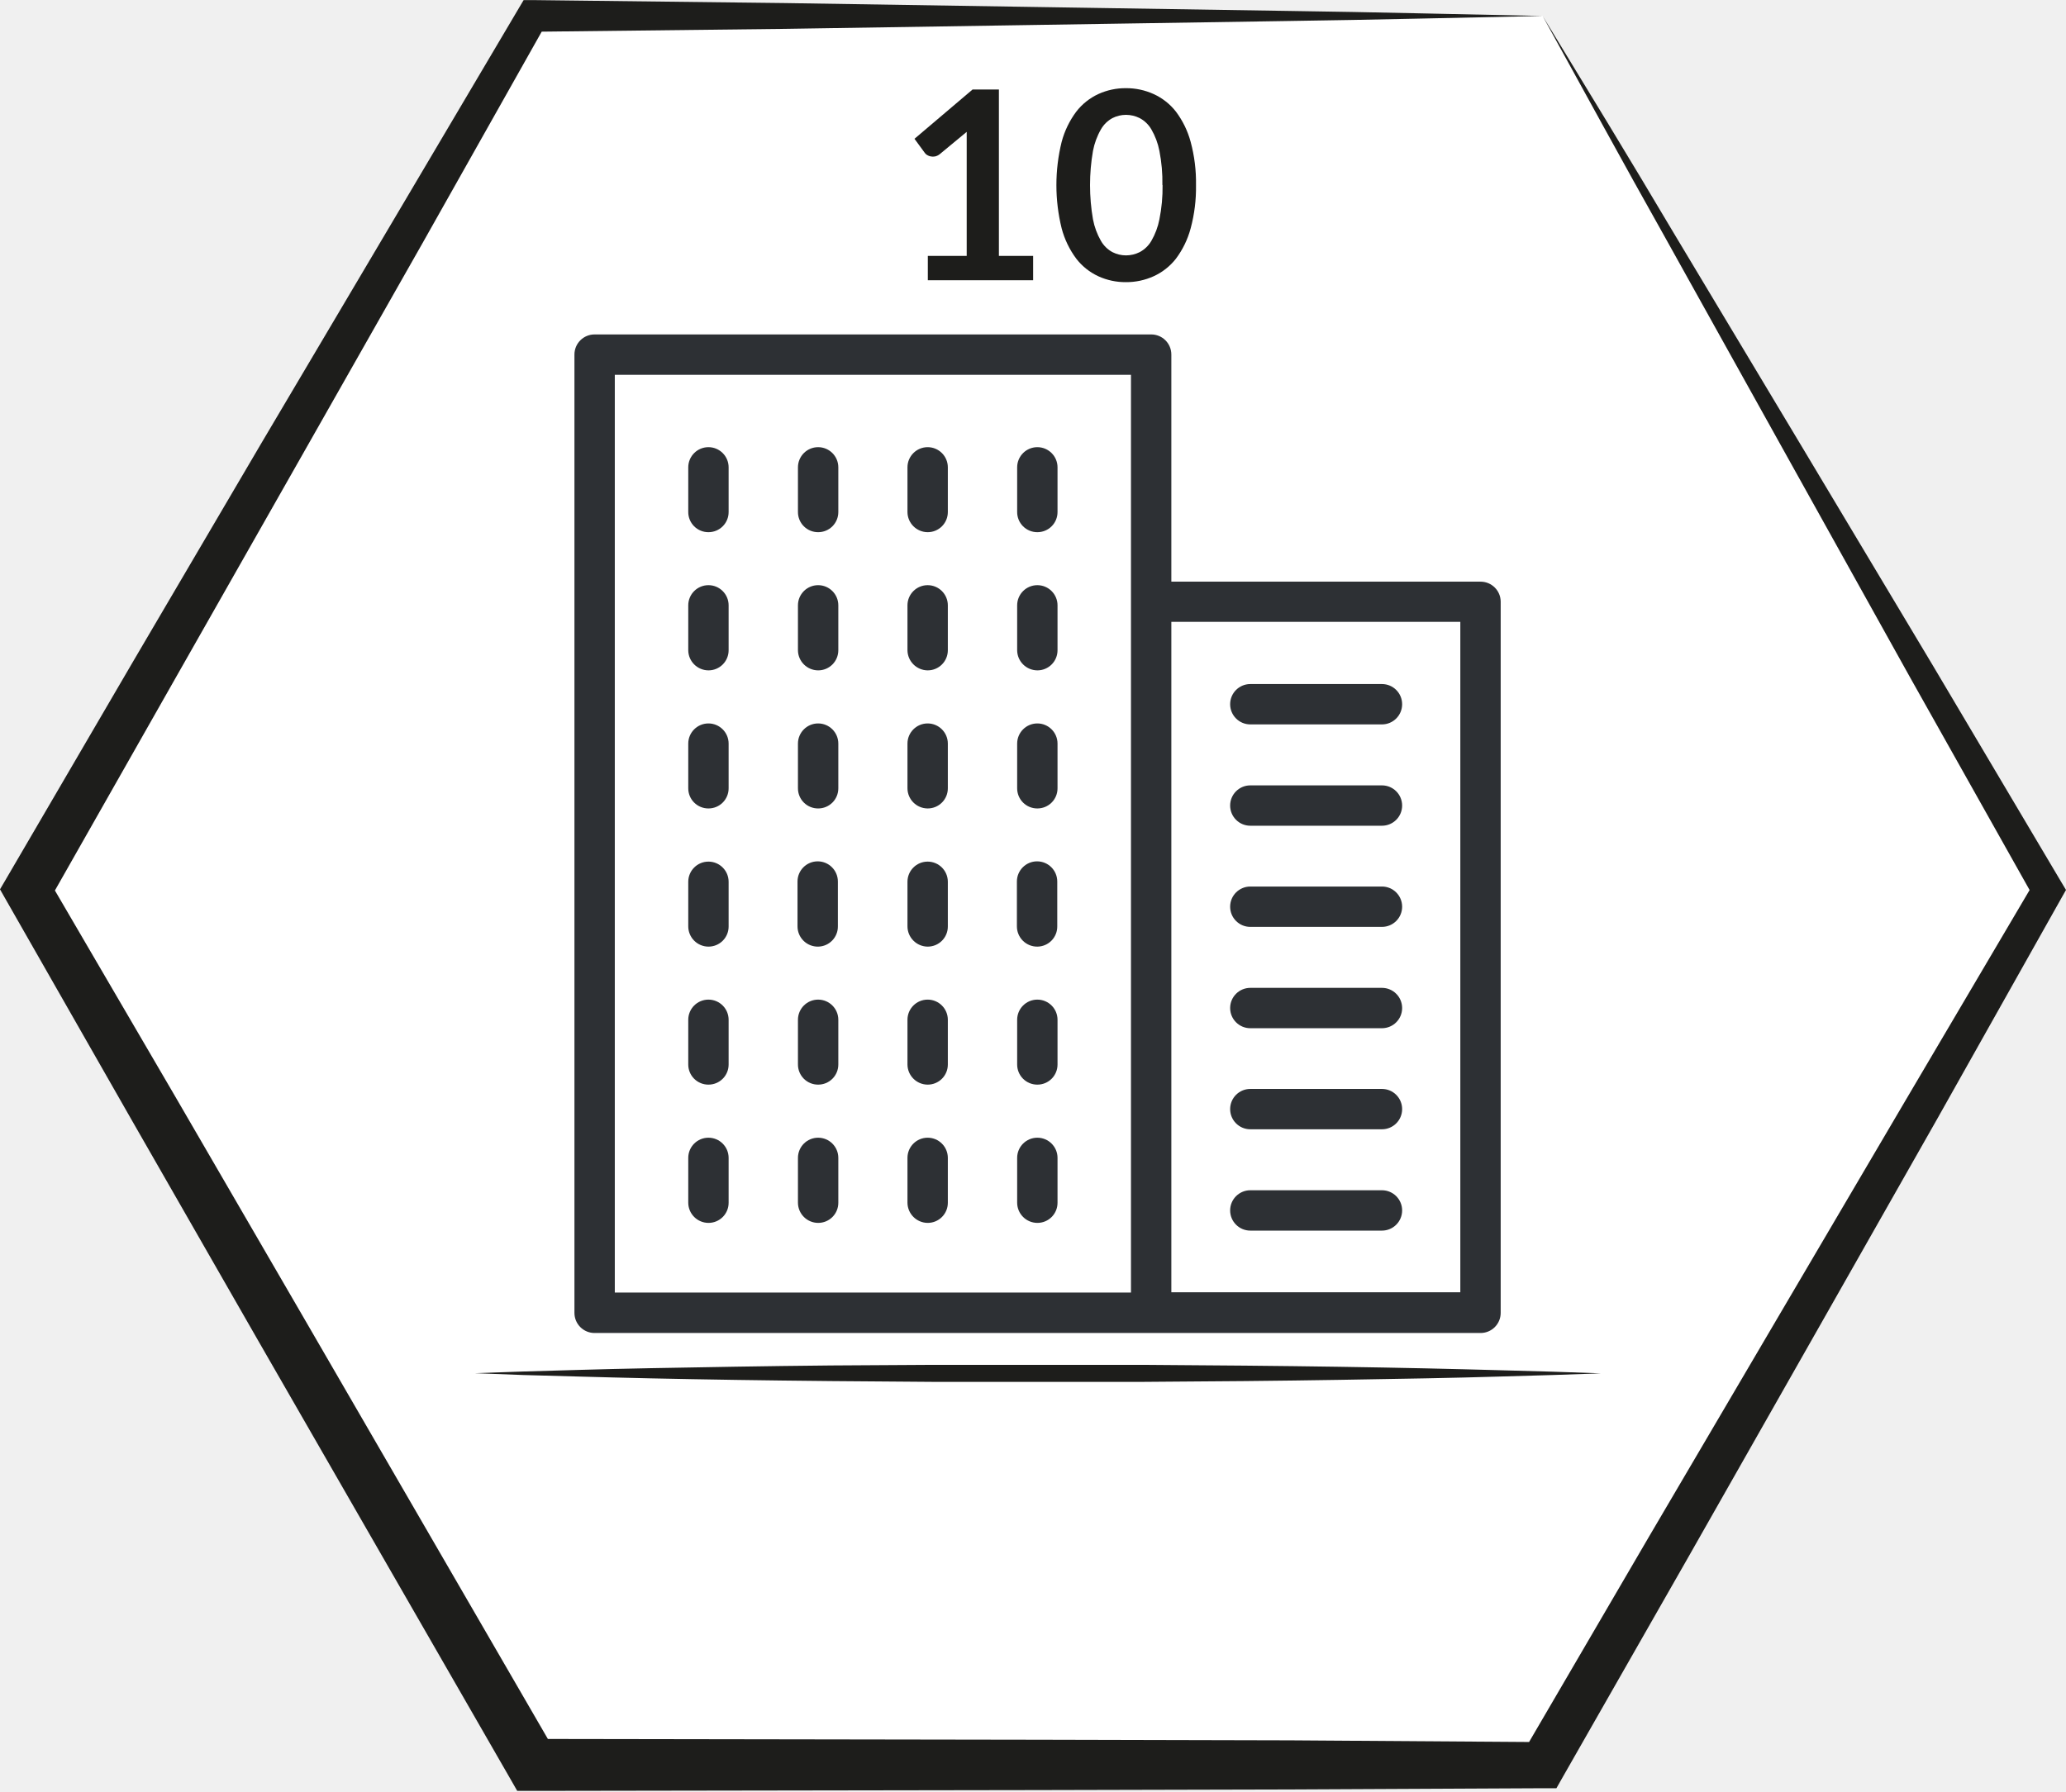
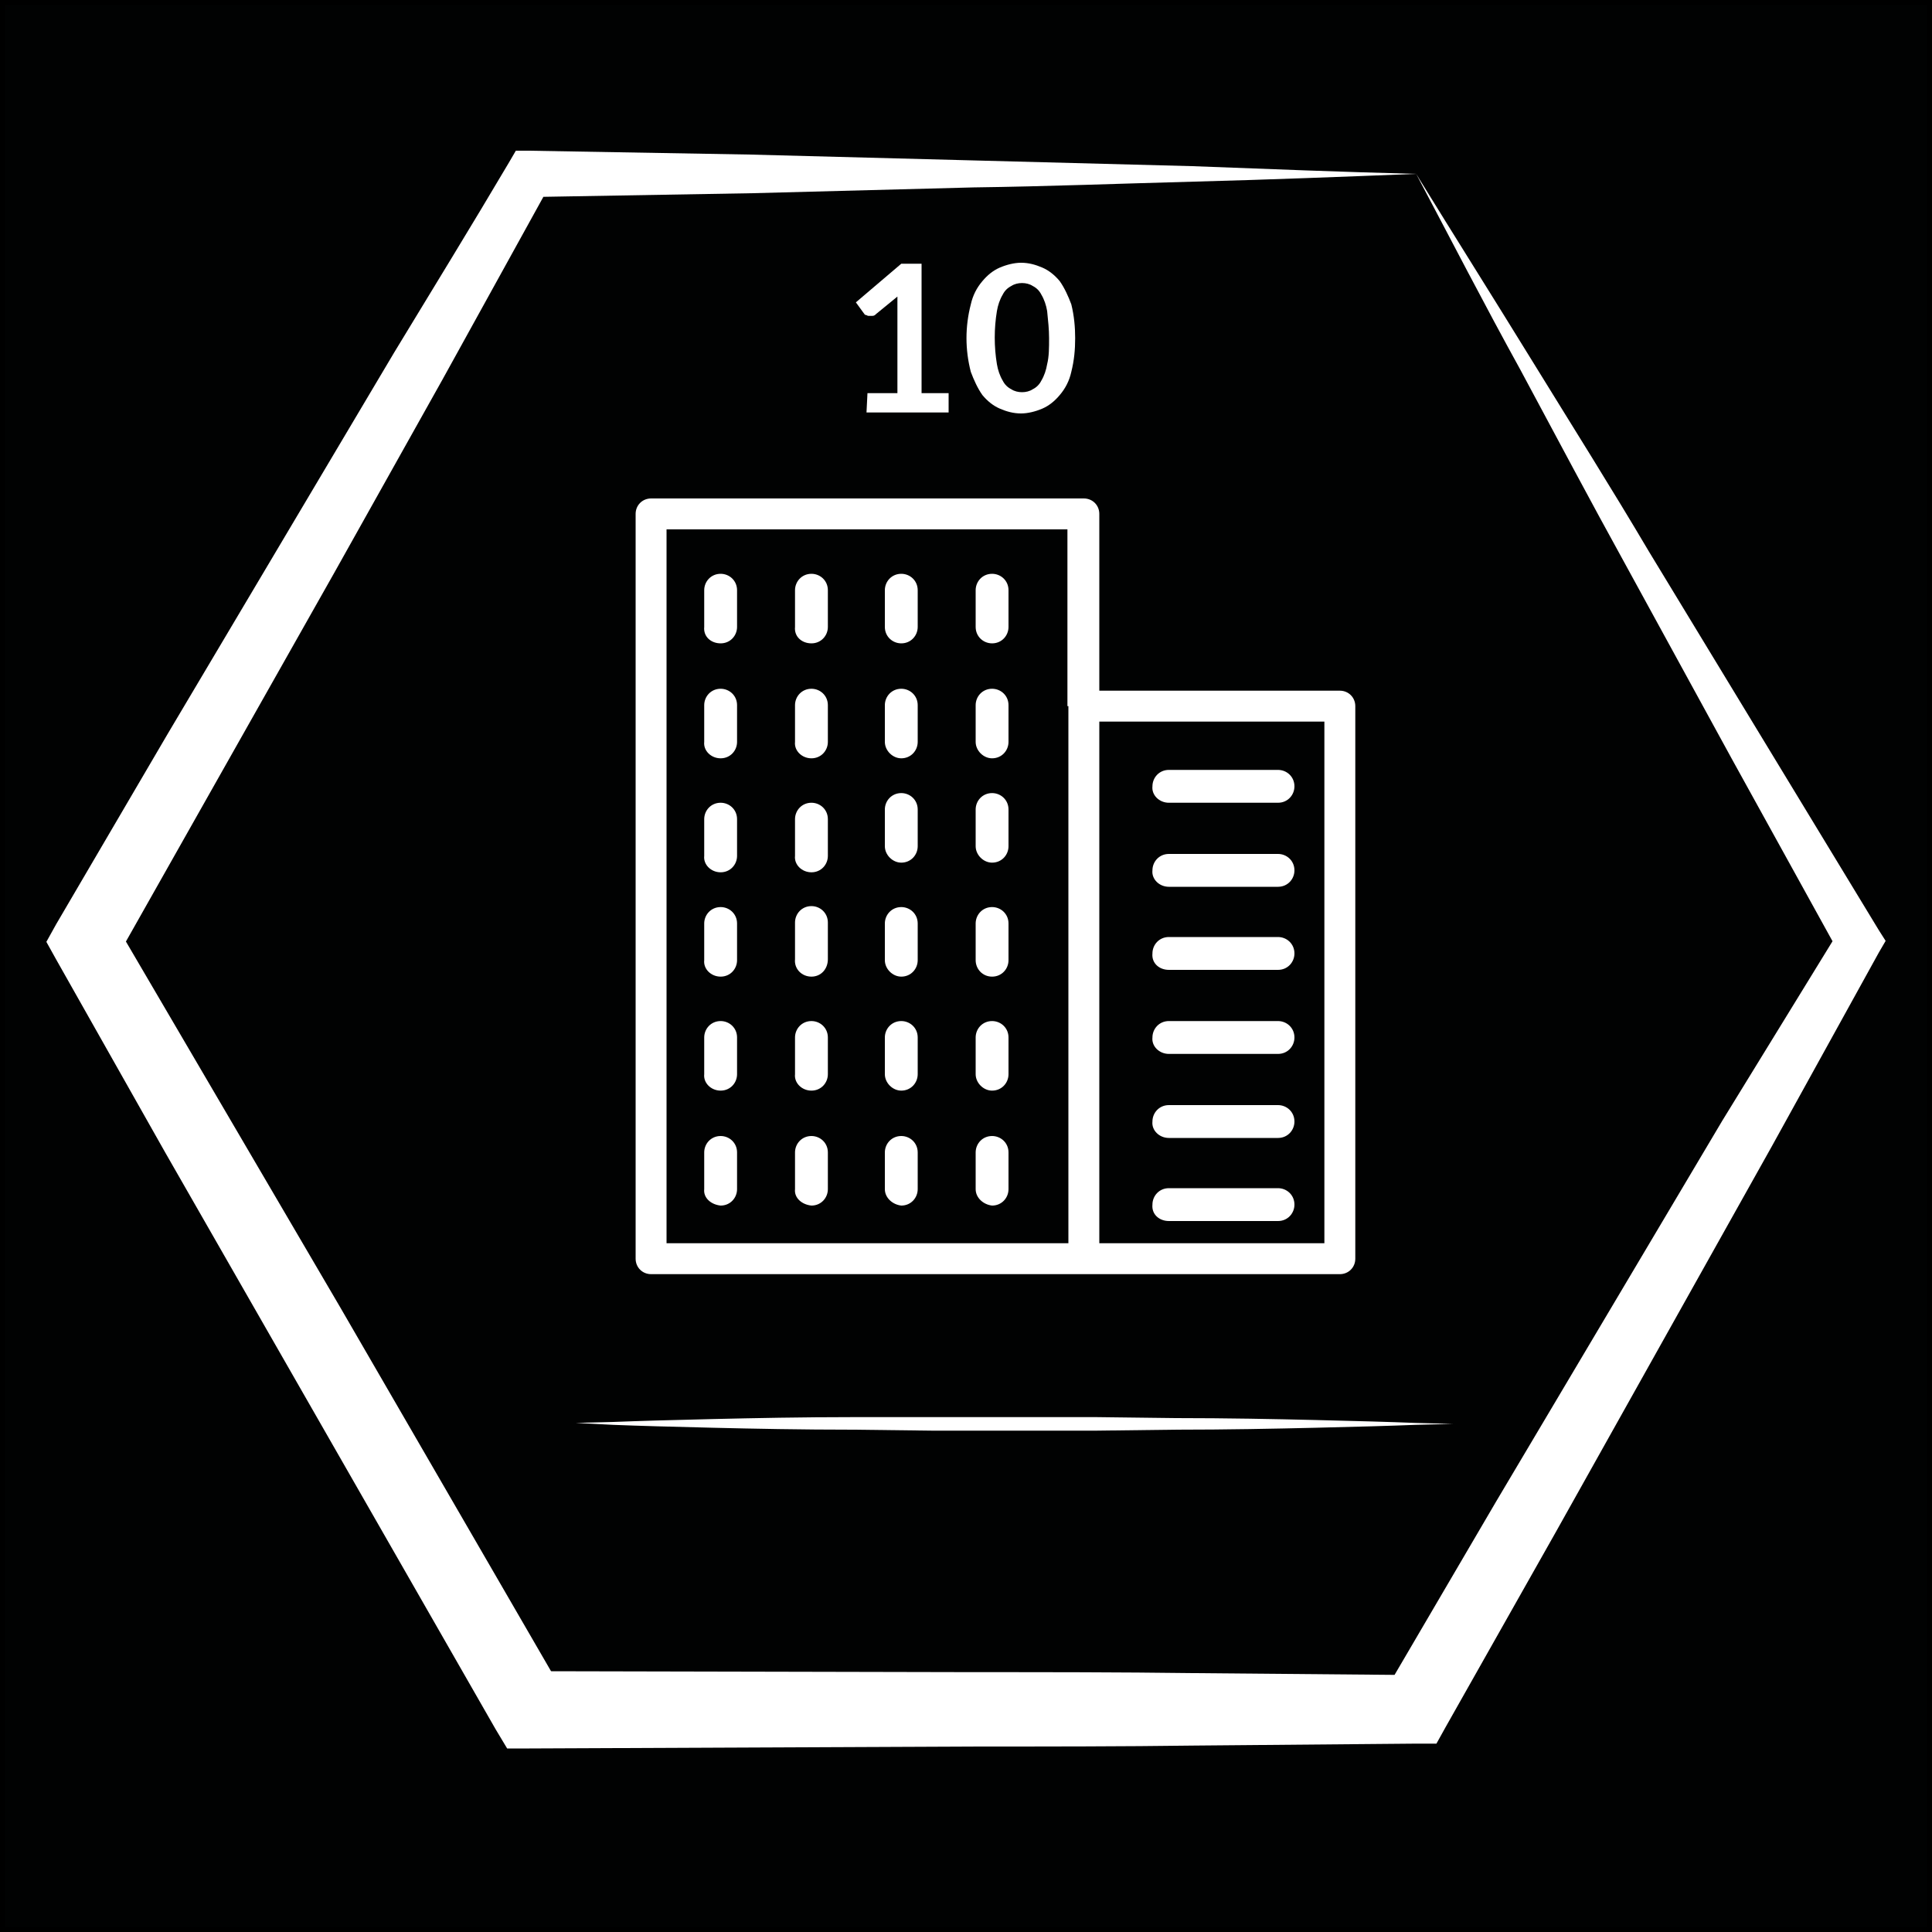
- <svg xmlns="http://www.w3.org/2000/svg" id="Calque_1" data-name="Calque 1" viewBox="0 0 235.43 204.21">
-   <g>
-     <polygon points="175.8 1.82 233.36 101.51 175.8 201.21 60.68 201.21 3.12 101.51 60.68 1.82 175.8 1.82" style="fill: #fff" />
-     <path d="M421.31,137.25c5,8.22,10,16.4,14.88,24.64L451,186.59l14.78,24.7L480.43,236l0.52,0.87-0.52.92L466.3,262.92l-14.19,25-14.2,25-14.27,25-0.76,1.34h-1.57l-28.78.14-28.78.07-57.56.09h-1.73l-0.86-1.5-28.7-49.89-14.33-25-14.27-25-0.78-1.37,0.78-1.33,14.51-24.85,14.58-24.82L290,161.12l14.65-24.77,0.54-.91h1L335,135.78l28.78,0.45,28.78,0.45C402.13,136.81,411.72,137.06,421.31,137.25Zm0,0c-9.59.19-19.19,0.44-28.78,0.57l-28.78.45-28.78.45-28.78.33,1.56-.9-14.13,25.08-14.19,25-14.2,25L251,238.3v-2.7l14.51,24.85,14.45,24.89,28.86,49.8-2.6-1.5,57.56,0.09,28.78,0.07L421.31,334,419,335.3l14.51-24.85,14.58-24.81,14.59-24.81L477.32,236v1.8l-14.1-25.09-14-25.15-14-25.15C430.53,154.08,425.95,145.65,421.31,137.25Z" transform="translate(-245.52 -135.43)" style="fill: #1d1d1b" />
+ <svg xmlns="http://www.w3.org/2000/svg" version="1.1" x="0px" y="0px" viewBox="0 0 200 200" style="enable-background:new 0 0 200 200;" xml:space="preserve">
+   <style type="text/css">
+ 	.st0{fill:#010202;stroke:#000000;stroke-miterlimit:10;}
+ 	.st1{fill:#FFFFFF;}
+ </style>
+   <g id="Calque_1">
+     <rect class="st0" width="200" height="200" />
+     <g>
+       <path class="st1" d="M146.6,18c4,6.5,8.1,13,12.1,19.5s8.1,13,12,19.6l11.9,19.6l11.9,19.6l0.7,1.1l-0.7,1.2l-11.1,20.1l-11.2,20    l-11.2,20l-11.3,20l-1,1.8h-2.1l-22.9,0.2c-7.6,0.1-15.3,0.1-22.9,0.1l-46,0.2h-2.3l-1.2-2l-22.8-39.8l-11.4-19.9l-11.3-20l-1-1.8    l1-1.8l11.6-19.8l11.7-19.7l11.7-19.7c4-6.6,8-13.1,11.9-19.7l0.7-1.2h1.3L77.6,16l22.9,0.6c7.6,0.2,15.3,0.4,22.9,0.6    C131.3,17.5,138.9,17.8,146.6,18z M146.6,18c-7.6,0.3-15.3,0.6-22.9,0.8c-7.6,0.2-15.3,0.5-22.9,0.6L77.9,20l-23.1,0.4l2.1-1.2    c-3.7,6.7-7.4,13.4-11.1,20.1l-11.2,20l-11.3,20L12,99.3v-3.6l11.6,19.8l11.6,19.8l23,39.7l-3.5-2l45.9,0.1c7.6,0,15.3,0,22.9,0.1    l22.9,0.2l-3.1,1.8l11.6-19.8l11.7-19.7l11.7-19.7l12.1-19.7v2.4l-11.1-20.1l-11-20.1c-3.7-6.7-7.3-13.5-10.9-20.2    C153.7,31.6,150.2,24.8,146.6,18z" />
+     </g>
  </g>
-   <g>
-     <line x1="54.12" y1="156.51" x2="182.35" y2="156.51" style="fill: #1d1d1b" />
-     <path d="M299.64,291.95l5.51-.19c3.51-.09,8.51-0.27,14.53-0.38s13-.24,20.54-0.31L351.8,291l12,0,12,0,11.58,0.09c7.51,0.07,14.53.18,20.54,0.31s11,0.29,14.53.38l5.51,0.19-5.51.19c-3.51.09-8.51,0.27-14.53,0.38s-13,.24-20.54.31l-11.58.09-12,0-12,0-11.58-.09c-7.51-.07-14.53-0.18-20.54-0.31s-11-.29-14.53-0.38Z" transform="translate(-245.52 -135.43)" style="fill: #1d1d1b" />
+   <g id="Calque_2">
+     <g>
+       <line class="st1" x1="59.6" y1="147.3" x2="150.2" y2="147.3" />
+       <path class="st1" d="M59.6,147.3l3.9-0.1c2.5-0.1,6-0.2,10.3-0.3c4.3-0.1,9.2-0.2,14.5-0.2l8.2,0h8.5h8.5l8.2,0.1    c5.3,0,10.3,0.1,14.5,0.2c4.2,0.1,7.8,0.2,10.3,0.3l3.9,0.1l-3.9,0.1c-2.5,0.1-6,0.2-10.3,0.3c-4.3,0.1-9.2,0.2-14.5,0.2l-8.2,0.1    h-8.5h-8.5l-8.2-0.1c-5.3,0-10.3-0.1-14.5-0.2c-4.2-0.1-7.8-0.2-10.3-0.3L59.6,147.3z" />
+     </g>
+     <g>
+       <path class="st1" d="M89.8,40.7h3.1v-8.9c0-0.3,0-0.7,0-1.1l-2.2,1.8c-0.1,0.1-0.2,0.2-0.4,0.2c-0.1,0-0.2,0-0.4,0    c-0.1,0-0.2-0.1-0.3-0.1c-0.1,0-0.1-0.1-0.2-0.2l-0.8-1.1l4.7-4h2.1v13.4h2.8v2h-8.5L89.8,40.7L89.8,40.7z" />
+       <path class="st1" d="M111.3,35c0,1.2-0.1,2.3-0.4,3.5c-0.2,0.9-0.6,1.7-1.2,2.4c-0.5,0.6-1.1,1.1-1.8,1.4    c-0.7,0.3-1.5,0.5-2.2,0.5c-0.8,0-1.5-0.2-2.2-0.5c-0.7-0.3-1.3-0.8-1.8-1.4c-0.5-0.7-0.9-1.6-1.2-2.4c-0.6-2.3-0.6-4.7,0-7    c0.2-0.9,0.6-1.7,1.2-2.4c0.5-0.6,1.1-1.1,1.8-1.4c0.7-0.3,1.5-0.5,2.2-0.5c0.8,0,1.5,0.2,2.2,0.5c0.7,0.3,1.3,0.8,1.8,1.4    c0.5,0.7,0.9,1.6,1.2,2.4C111.2,32.7,111.3,33.9,111.3,35z M108.6,35c0-0.9-0.1-1.8-0.2-2.8c-0.1-0.6-0.3-1.2-0.6-1.7    c-0.2-0.4-0.5-0.7-0.9-0.9c-0.3-0.2-0.7-0.3-1.1-0.3c-0.4,0-0.8,0.1-1.1,0.3c-0.4,0.2-0.7,0.5-0.9,0.9c-0.3,0.5-0.5,1.1-0.6,1.7    c-0.3,1.8-0.3,3.7,0,5.5c0.1,0.6,0.3,1.2,0.6,1.7c0.2,0.4,0.5,0.7,0.9,0.9c0.3,0.2,0.7,0.3,1.1,0.3c0.4,0,0.8-0.1,1.1-0.3    c0.4-0.2,0.7-0.5,0.9-0.9c0.3-0.5,0.5-1.1,0.6-1.7C108.6,36.9,108.6,36,108.6,35L108.6,35z" />
+     </g>
+     <path class="st1" d="M138.7,71.5h-24.9V53.2c0-0.9-0.7-1.6-1.6-1.6c0,0,0,0,0,0H67.4c-0.9,0-1.6,0.7-1.6,1.6c0,0,0,0,0,0v77.1   c0,0.9,0.7,1.6,1.6,1.6c0,0,0,0,0,0h71.3c0.9,0,1.6-0.7,1.6-1.6c0,0,0,0,0,0V73.1C140.3,72.2,139.6,71.5,138.7,71.5z M110.6,73.1   v55.6H69V54.8h41.5V73.1L110.6,73.1z M137.1,128.7h-23.3v-54h23.3V128.7L137.1,128.7z" />
+     <path class="st1" d="M121,83.1h11.3c1,0,1.7-0.8,1.7-1.7c0-1-0.8-1.7-1.7-1.7H121c-1,0-1.7,0.8-1.7,1.7   C119.2,82.3,120,83.1,121,83.1L121,83.1z" />
+     <path class="st1" d="M121,91.8h11.3c1,0,1.7-0.8,1.7-1.7c0-1-0.8-1.7-1.7-1.7H121c-1,0-1.7,0.8-1.7,1.7C119.2,91,120,91.8,121,91.8   L121,91.8z" />
+     <path class="st1" d="M121,100.4h11.3c1,0,1.7-0.8,1.7-1.7c0-1-0.8-1.7-1.7-1.7H121c-1,0-1.7,0.8-1.7,1.7   C119.2,99.7,120,100.4,121,100.4L121,100.4z" />
+     <path class="st1" d="M121,109.1h11.3c1,0,1.7-0.8,1.7-1.7c0-1-0.8-1.7-1.7-1.7H121c-1,0-1.7,0.8-1.7,1.7   C119.2,108.3,120,109.1,121,109.1L121,109.1z" />
+     <path class="st1" d="M121,117.8h11.3c1,0,1.7-0.8,1.7-1.7c0-1-0.8-1.7-1.7-1.7H121c-1,0-1.7,0.8-1.7,1.7   C119.2,117,120,117.8,121,117.8L121,117.8z" />
+     <path class="st1" d="M121,126.4h11.3c1,0,1.7-0.8,1.7-1.7c0-1-0.8-1.7-1.7-1.7H121c-1,0-1.7,0.8-1.7,1.7   C119.2,125.7,120,126.4,121,126.4L121,126.4z" />
+     <path class="st1" d="M74.6,66.6c1,0,1.7-0.8,1.7-1.7c0,0,0,0,0,0v-3.8c0-1-0.8-1.7-1.7-1.7c-1,0-1.7,0.8-1.7,1.7l0,0v3.8   C72.8,65.9,73.6,66.6,74.6,66.6C74.6,66.6,74.6,66.6,74.6,66.6z" />
+     <path class="st1" d="M84,66.6c1,0,1.7-0.8,1.7-1.7c0,0,0,0,0,0v-3.8c0-1-0.8-1.7-1.7-1.7c-1,0-1.7,0.8-1.7,1.7l0,0v3.8   C82.2,65.9,83,66.6,84,66.6C84,66.6,84,66.6,84,66.6z" />
+     <path class="st1" d="M93.3,66.6c1,0,1.7-0.8,1.7-1.7c0,0,0,0,0,0v-3.8c0-1-0.8-1.7-1.7-1.7c-1,0-1.7,0.8-1.7,1.7l0,0v3.8   C91.6,65.9,92.4,66.6,93.3,66.6z" />
+     <path class="st1" d="M102.7,66.6c1,0,1.7-0.8,1.7-1.7c0,0,0,0,0,0v-3.8c0-1-0.8-1.7-1.7-1.7c-1,0-1.7,0.8-1.7,1.7l0,0v3.8   C101,65.9,101.8,66.6,102.7,66.6C102.7,66.6,102.7,66.6,102.7,66.6z" />
+     <path class="st1" d="M74.6,78.5c1,0,1.7-0.8,1.7-1.7c0,0,0,0,0,0v-3.8c0-1-0.8-1.7-1.7-1.7c-1,0-1.7,0.8-1.7,1.7v3.8   C72.8,77.7,73.6,78.5,74.6,78.5z" />
+     <path class="st1" d="M84,78.5c1,0,1.7-0.8,1.7-1.7c0,0,0,0,0,0v-3.8c0-1-0.8-1.7-1.7-1.7c-1,0-1.7,0.8-1.7,1.7v3.8   C82.2,77.7,83,78.5,84,78.5z" />
+     <path class="st1" d="M93.3,78.5c1,0,1.7-0.8,1.7-1.7c0,0,0,0,0,0v-3.8c0-1-0.8-1.7-1.7-1.7c-1,0-1.7,0.8-1.7,1.7v3.8   C91.6,77.7,92.4,78.5,93.3,78.5z" />
+     <path class="st1" d="M102.7,78.5c1,0,1.7-0.8,1.7-1.7c0,0,0,0,0,0v-3.8c0-1-0.8-1.7-1.7-1.7c-1,0-1.7,0.8-1.7,1.7v3.8   C101,77.7,101.8,78.5,102.7,78.5z" />
+     <path class="st1" d="M74.6,90.3c1,0,1.7-0.8,1.7-1.7c0,0,0,0,0,0v-3.8c0-1-0.8-1.7-1.7-1.7c-1,0-1.7,0.8-1.7,1.7v3.8   C72.8,89.5,73.6,90.3,74.6,90.3C74.6,90.3,74.6,90.3,74.6,90.3z" />
+     <path class="st1" d="M84,90.3c1,0,1.7-0.8,1.7-1.7c0,0,0,0,0,0v-3.8c0-1-0.8-1.7-1.7-1.7c-1,0-1.7,0.8-1.7,1.7v3.8   C82.2,89.5,83,90.3,84,90.3C84,90.3,84,90.3,84,90.3z" />
+     <path class="st1" d="M93.3,89.3c1,0,1.7-0.8,1.7-1.7c0,0,0,0,0,0v-3.8c0-1-0.8-1.7-1.7-1.7c-1,0-1.7,0.8-1.7,1.7v3.8   C91.6,88.5,92.4,89.3,93.3,89.3z" />
+     <path class="st1" d="M102.7,89.3c1,0,1.7-0.8,1.7-1.7c0,0,0,0,0,0v-3.8c0-1-0.8-1.7-1.7-1.7c-1,0-1.7,0.8-1.7,1.7v3.8   C101,88.5,101.8,89.3,102.7,89.3C102.7,89.3,102.7,89.3,102.7,89.3z" />
+     <path class="st1" d="M74.6,101.1c1,0,1.7-0.8,1.7-1.7c0,0,0,0,0,0v-3.8c0-1-0.8-1.7-1.7-1.7c-1,0-1.7,0.8-1.7,1.7v3.8   C72.8,100.3,73.6,101.1,74.6,101.1C74.6,101.1,74.6,101.1,74.6,101.1z" />
+     <path class="st1" d="M84,101.1c1,0,1.7-0.8,1.7-1.8c0,0,0,0,0,0v-3.8c0-1-0.8-1.7-1.7-1.7c-1,0-1.7,0.8-1.7,1.7v3.8   C82.2,100.3,83,101.1,84,101.1C83.9,101.1,83.9,101.1,84,101.1z" />
+     <path class="st1" d="M93.3,101.1c1,0,1.7-0.8,1.7-1.7c0,0,0,0,0,0v-3.8c0-1-0.8-1.7-1.7-1.7c-1,0-1.7,0.8-1.7,1.7v3.8   C91.6,100.3,92.4,101.1,93.3,101.1z" />
+     <path class="st1" d="M102.7,101.1c1,0,1.7-0.8,1.7-1.7c0,0,0,0,0,0v-3.8c0-1-0.8-1.7-1.7-1.7c-1,0-1.7,0.8-1.7,1.7v3.8   C101,100.3,101.7,101.1,102.7,101.1C102.7,101.1,102.7,101.1,102.7,101.1z" />
+     <path class="st1" d="M74.6,112.9c1,0,1.7-0.8,1.7-1.7c0,0,0,0,0,0v-3.8c0-1-0.8-1.7-1.7-1.7c-1,0-1.7,0.8-1.7,1.7v3.8   C72.8,112.1,73.6,112.9,74.6,112.9C74.6,112.9,74.6,112.9,74.6,112.9z" />
+     <path class="st1" d="M84,112.9c1,0,1.7-0.8,1.7-1.7c0,0,0,0,0,0v-3.8c0-1-0.8-1.7-1.7-1.7c-1,0-1.7,0.8-1.7,1.7v3.8   C82.2,112.1,83,112.9,84,112.9C84,112.9,84,112.9,84,112.9z" />
+     <path class="st1" d="M93.3,112.9c1,0,1.7-0.8,1.7-1.7c0,0,0,0,0,0v-3.8c0-1-0.8-1.7-1.7-1.7c-1,0-1.7,0.8-1.7,1.7v3.8   C91.6,112.1,92.4,112.9,93.3,112.9z" />
+     <path class="st1" d="M102.7,112.9c1,0,1.7-0.8,1.7-1.7c0,0,0,0,0,0v-3.8c0-1-0.8-1.7-1.7-1.7c-1,0-1.7,0.8-1.7,1.7v3.8   C101,112.1,101.8,112.9,102.7,112.9C102.7,112.9,102.7,112.9,102.7,112.9z" />
+     <path class="st1" d="M74.6,124.8c1,0,1.7-0.8,1.7-1.7c0,0,0,0,0,0v-3.8c0-1-0.8-1.7-1.7-1.7c-1,0-1.7,0.8-1.7,1.7v3.8   C72.8,124,73.6,124.7,74.6,124.8z" />
+     <path class="st1" d="M84,124.8c1,0,1.7-0.8,1.7-1.7c0,0,0,0,0,0v-3.8c0-1-0.8-1.7-1.7-1.7c-1,0-1.7,0.8-1.7,1.7v3.8   C82.2,124,83,124.7,84,124.8z" />
+     <path class="st1" d="M93.3,124.8c1,0,1.7-0.8,1.7-1.7c0,0,0,0,0,0v-3.8c0-1-0.8-1.7-1.7-1.7c-1,0-1.7,0.8-1.7,1.7v3.8   C91.6,124,92.4,124.7,93.3,124.8z" />
+     <path class="st1" d="M102.7,124.8c1,0,1.7-0.8,1.7-1.7c0,0,0,0,0,0v-3.8c0-1-0.8-1.7-1.7-1.7c-1,0-1.7,0.8-1.7,1.7v3.8   C101,124,101.8,124.7,102.7,124.8z" />
  </g>
-   <g>
-     <path d="M351.29,164.6h4.39V152q0-.73,0-1.54L352.61,153a1.29,1.29,0,0,1-.53.26,1.28,1.28,0,0,1-.5,0,1.2,1.2,0,0,1-.41-0.16,0.87,0.87,0,0,1-.27-0.25l-1.17-1.6,6.62-5.62h3V164.6h3.9v2.77h-12V164.6Z" transform="translate(-245.52 -135.43)" style="fill: #1d1d1b" />
-     <path d="M381.81,156.53a17.8,17.8,0,0,1-.61,4.93,10.1,10.1,0,0,1-1.68,3.46,6.78,6.78,0,0,1-2.54,2,7.51,7.51,0,0,1-3.16.67,7.41,7.41,0,0,1-3.14-.67,6.76,6.76,0,0,1-2.51-2,10.09,10.09,0,0,1-1.67-3.46,20.58,20.58,0,0,1,0-9.86,10.09,10.09,0,0,1,1.67-3.45,6.77,6.77,0,0,1,2.51-2,7.42,7.42,0,0,1,3.14-.67,7.51,7.51,0,0,1,3.16.67,6.8,6.8,0,0,1,2.54,2,10.11,10.11,0,0,1,1.68,3.45A17.78,17.78,0,0,1,381.81,156.53Zm-3.83,0a18.38,18.38,0,0,0-.34-3.9,7.87,7.87,0,0,0-.92-2.46,3.37,3.37,0,0,0-1.33-1.28,3.51,3.51,0,0,0-1.56-.37,3.42,3.42,0,0,0-1.54.37,3.34,3.34,0,0,0-1.31,1.28,7.86,7.86,0,0,0-.91,2.46,22.74,22.74,0,0,0,0,7.8,7.85,7.85,0,0,0,.91,2.46,3.33,3.33,0,0,0,1.31,1.28,3.42,3.42,0,0,0,1.54.37,3.51,3.51,0,0,0,1.56-.37,3.37,3.37,0,0,0,1.33-1.28,7.86,7.86,0,0,0,.92-2.46A18.37,18.37,0,0,0,378,156.53Z" transform="translate(-245.52 -135.43)" style="fill: #1d1d1b" />
-   </g>
-   <path d="M414.23,201.73H379V175.85a2.29,2.29,0,0,0-2.3-2.3H313.28a2.29,2.29,0,0,0-2.3,2.3V285.07a2.29,2.29,0,0,0,2.3,2.3H414.23a2.29,2.29,0,0,0,2.3-2.3V204A2.29,2.29,0,0,0,414.23,201.73ZM374.4,204v78.76H315.58V178.15H374.4V204h0Zm37.53,78.73H379V206.31h32.93v76.46Z" transform="translate(-245.52 -135.43)" style="fill: #2d3034" />
-   <path d="M388,218h15a2.3,2.3,0,1,0,0-4.6H388A2.3,2.3,0,1,0,388,218Z" transform="translate(-245.52 -135.43)" style="fill: #2d3034" />
-   <path d="M388,229.55h15a2.3,2.3,0,1,0,0-4.6H388A2.3,2.3,0,1,0,388,229.55Z" transform="translate(-245.52 -135.43)" style="fill: #2d3034" />
-   <path d="M388,241.08h15a2.3,2.3,0,1,0,0-4.6H388A2.3,2.3,0,1,0,388,241.08Z" transform="translate(-245.52 -135.43)" style="fill: #2d3034" />
-   <path d="M388,252.63h15a2.3,2.3,0,1,0,0-4.6H388A2.3,2.3,0,1,0,388,252.63Z" transform="translate(-245.52 -135.43)" style="fill: #2d3034" />
-   <path d="M388,264.15h15a2.3,2.3,0,1,0,0-4.6H388A2.3,2.3,0,1,0,388,264.15Z" transform="translate(-245.52 -135.43)" style="fill: #2d3034" />
-   <path d="M388,275.7h15a2.3,2.3,0,1,0,0-4.6H388A2.3,2.3,0,1,0,388,275.7Z" transform="translate(-245.52 -135.43)" style="fill: #2d3034" />
-   <path d="M326.25,196.09a2.29,2.29,0,0,0,2.3-2.3V188.7a2.3,2.3,0,0,0-4.6,0v5.09A2.29,2.29,0,0,0,326.25,196.09Z" transform="translate(-245.52 -135.43)" style="fill: #2d3034" />
-   <path d="M338.75,196.09a2.29,2.29,0,0,0,2.3-2.3V188.7a2.3,2.3,0,1,0-4.6,0v5.09A2.29,2.29,0,0,0,338.75,196.09Z" transform="translate(-245.52 -135.43)" style="fill: #2d3034" />
-   <path d="M351.23,196.09a2.29,2.29,0,0,0,2.3-2.3V188.7a2.3,2.3,0,1,0-4.6,0v5.09A2.31,2.31,0,0,0,351.23,196.09Z" transform="translate(-245.52 -135.43)" style="fill: #2d3034" />
-   <path d="M363.73,196.09a2.29,2.29,0,0,0,2.3-2.3V188.7a2.3,2.3,0,1,0-4.6,0v5.09A2.29,2.29,0,0,0,363.73,196.09Z" transform="translate(-245.52 -135.43)" style="fill: #2d3034" />
-   <path d="M326.25,211.84a2.29,2.29,0,0,0,2.3-2.3v-5.11a2.3,2.3,0,0,0-4.6,0v5.11A2.31,2.31,0,0,0,326.25,211.84Z" transform="translate(-245.52 -135.43)" style="fill: #2d3034" />
-   <path d="M338.75,211.84a2.29,2.29,0,0,0,2.3-2.3v-5.11a2.3,2.3,0,1,0-4.6,0v5.11A2.31,2.31,0,0,0,338.75,211.84Z" transform="translate(-245.52 -135.43)" style="fill: #2d3034" />
-   <path d="M351.23,211.84a2.29,2.29,0,0,0,2.3-2.3v-5.11a2.3,2.3,0,1,0-4.6,0v5.11A2.32,2.32,0,0,0,351.23,211.84Z" transform="translate(-245.52 -135.43)" style="fill: #2d3034" />
-   <path d="M363.73,211.84a2.29,2.29,0,0,0,2.3-2.3v-5.11a2.3,2.3,0,1,0-4.6,0v5.11A2.31,2.31,0,0,0,363.73,211.84Z" transform="translate(-245.52 -135.43)" style="fill: #2d3034" />
-   <path d="M326.25,227.58a2.29,2.29,0,0,0,2.3-2.3v-5.09a2.3,2.3,0,0,0-4.6,0v5.09A2.29,2.29,0,0,0,326.25,227.58Z" transform="translate(-245.52 -135.43)" style="fill: #2d3034" />
-   <path d="M338.75,227.58a2.29,2.29,0,0,0,2.3-2.3v-5.09a2.3,2.3,0,0,0-4.6,0v5.09A2.29,2.29,0,0,0,338.75,227.58Z" transform="translate(-245.52 -135.43)" style="fill: #2d3034" />
-   <path d="M351.23,227.58a2.29,2.29,0,0,0,2.3-2.3v-5.09a2.3,2.3,0,0,0-4.6,0v5.09A2.31,2.31,0,0,0,351.23,227.58Z" transform="translate(-245.52 -135.43)" style="fill: #2d3034" />
-   <path d="M363.73,227.58a2.29,2.29,0,0,0,2.3-2.3v-5.09a2.3,2.3,0,0,0-4.6,0v5.09A2.29,2.29,0,0,0,363.73,227.58Z" transform="translate(-245.52 -135.43)" style="fill: #2d3034" />
-   <path d="M326.25,243.33a2.29,2.29,0,0,0,2.3-2.3v-5.09a2.3,2.3,0,0,0-4.6,0V241A2.31,2.31,0,0,0,326.25,243.33Z" transform="translate(-245.52 -135.43)" style="fill: #2d3034" />
-   <path d="M338.75,243.33A2.29,2.29,0,0,0,341,241v-5.09a2.3,2.3,0,0,0-4.6,0V241A2.31,2.31,0,0,0,338.75,243.33Z" transform="translate(-245.52 -135.43)" style="fill: #2d3034" />
-   <path d="M351.23,243.33a2.29,2.29,0,0,0,2.3-2.3v-5.09a2.3,2.3,0,0,0-4.6,0V241A2.32,2.32,0,0,0,351.23,243.33Z" transform="translate(-245.52 -135.43)" style="fill: #2d3034" />
-   <path d="M363.73,243.33A2.29,2.29,0,0,0,366,241v-5.09a2.3,2.3,0,0,0-4.6,0V241A2.31,2.31,0,0,0,363.73,243.33Z" transform="translate(-245.52 -135.43)" style="fill: #2d3034" />
-   <path d="M326.25,259.06a2.29,2.29,0,0,0,2.3-2.3v-5.09a2.3,2.3,0,0,0-4.6,0v5.09A2.29,2.29,0,0,0,326.25,259.06Z" transform="translate(-245.52 -135.43)" style="fill: #2d3034" />
-   <path d="M338.75,259.06a2.29,2.29,0,0,0,2.3-2.3v-5.09a2.3,2.3,0,0,0-4.6,0v5.09A2.29,2.29,0,0,0,338.75,259.06Z" transform="translate(-245.52 -135.43)" style="fill: #2d3034" />
-   <path d="M351.23,259.06a2.29,2.29,0,0,0,2.3-2.3v-5.09a2.3,2.3,0,0,0-4.6,0v5.09A2.31,2.31,0,0,0,351.23,259.06Z" transform="translate(-245.52 -135.43)" style="fill: #2d3034" />
-   <path d="M363.73,259.06a2.29,2.29,0,0,0,2.3-2.3v-5.09a2.3,2.3,0,0,0-4.6,0v5.09A2.29,2.29,0,0,0,363.73,259.06Z" transform="translate(-245.52 -135.43)" style="fill: #2d3034" />
-   <path d="M326.25,274.82a2.29,2.29,0,0,0,2.3-2.3v-5.11a2.3,2.3,0,0,0-4.6,0v5.11A2.31,2.31,0,0,0,326.25,274.82Z" transform="translate(-245.52 -135.43)" style="fill: #2d3034" />
-   <path d="M338.75,274.82a2.29,2.29,0,0,0,2.3-2.3v-5.11a2.3,2.3,0,0,0-4.6,0v5.11A2.31,2.31,0,0,0,338.75,274.82Z" transform="translate(-245.52 -135.43)" style="fill: #2d3034" />
-   <path d="M351.23,274.82a2.29,2.29,0,0,0,2.3-2.3v-5.11a2.3,2.3,0,0,0-4.6,0v5.11A2.32,2.32,0,0,0,351.23,274.82Z" transform="translate(-245.52 -135.43)" style="fill: #2d3034" />
-   <path d="M363.73,274.82a2.29,2.29,0,0,0,2.3-2.3v-5.11a2.3,2.3,0,0,0-4.6,0v5.11A2.31,2.31,0,0,0,363.73,274.82Z" transform="translate(-245.52 -135.43)" style="fill: #2d3034" />
</svg>
